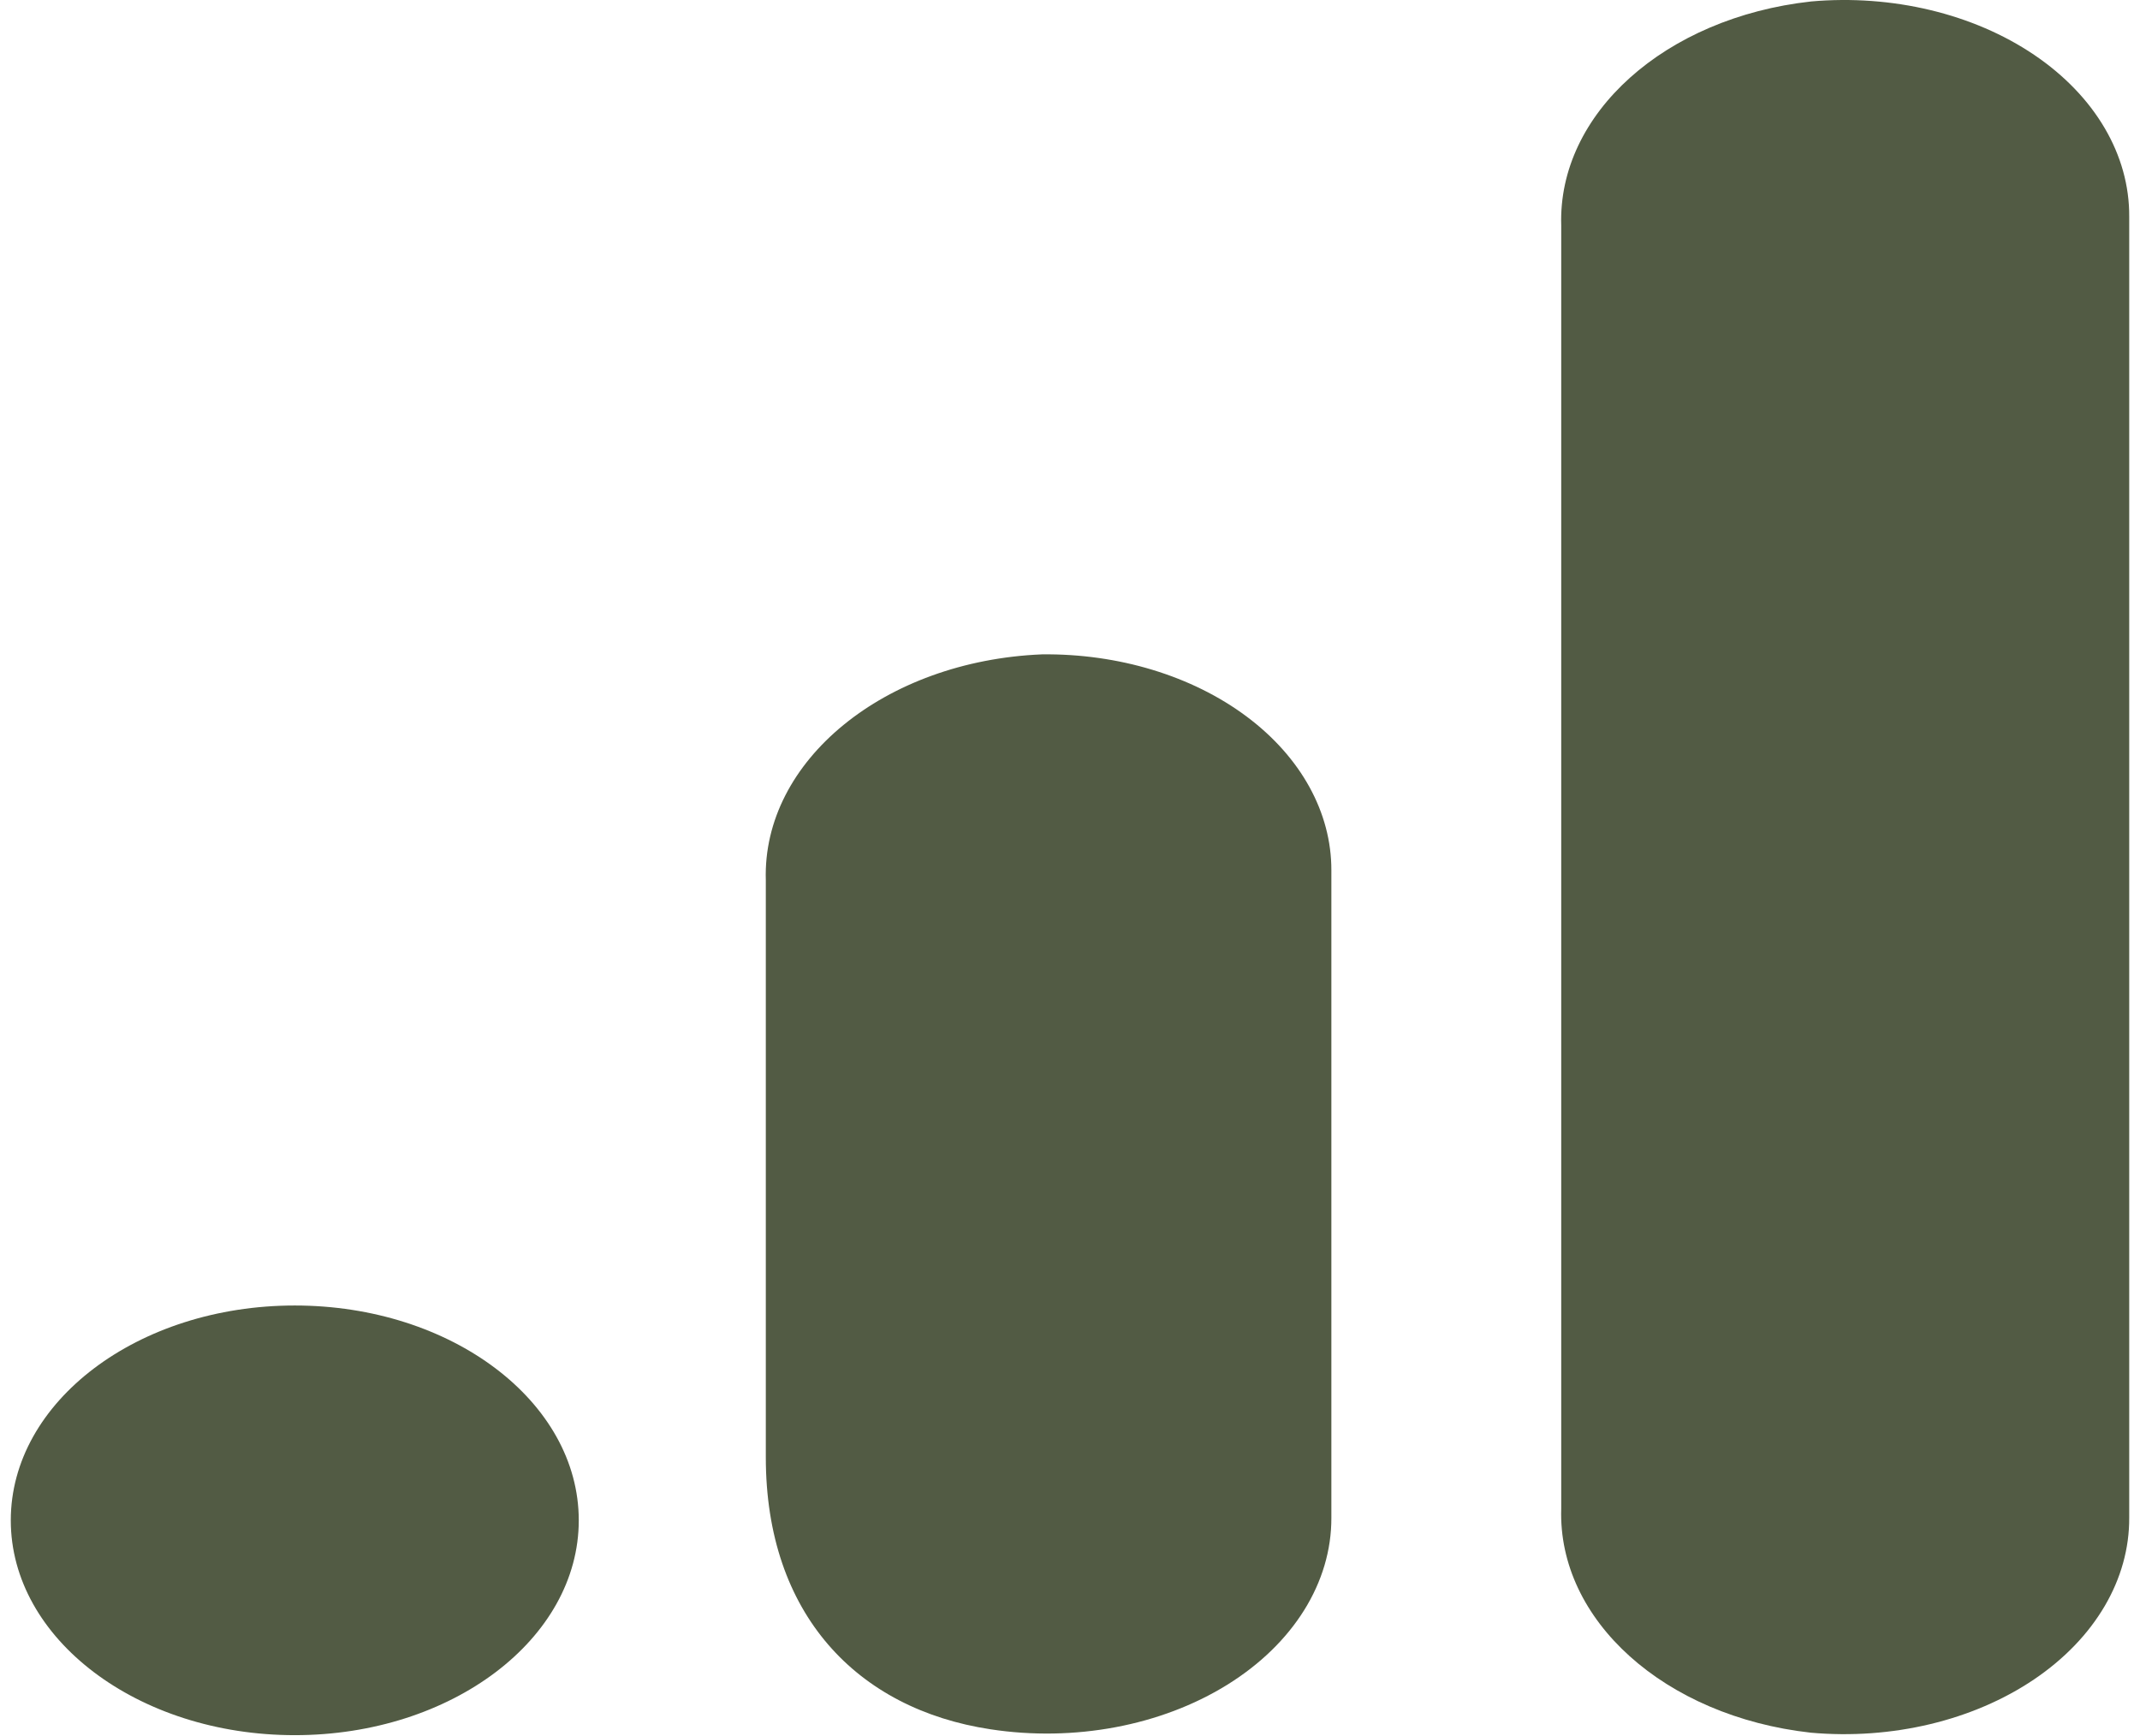
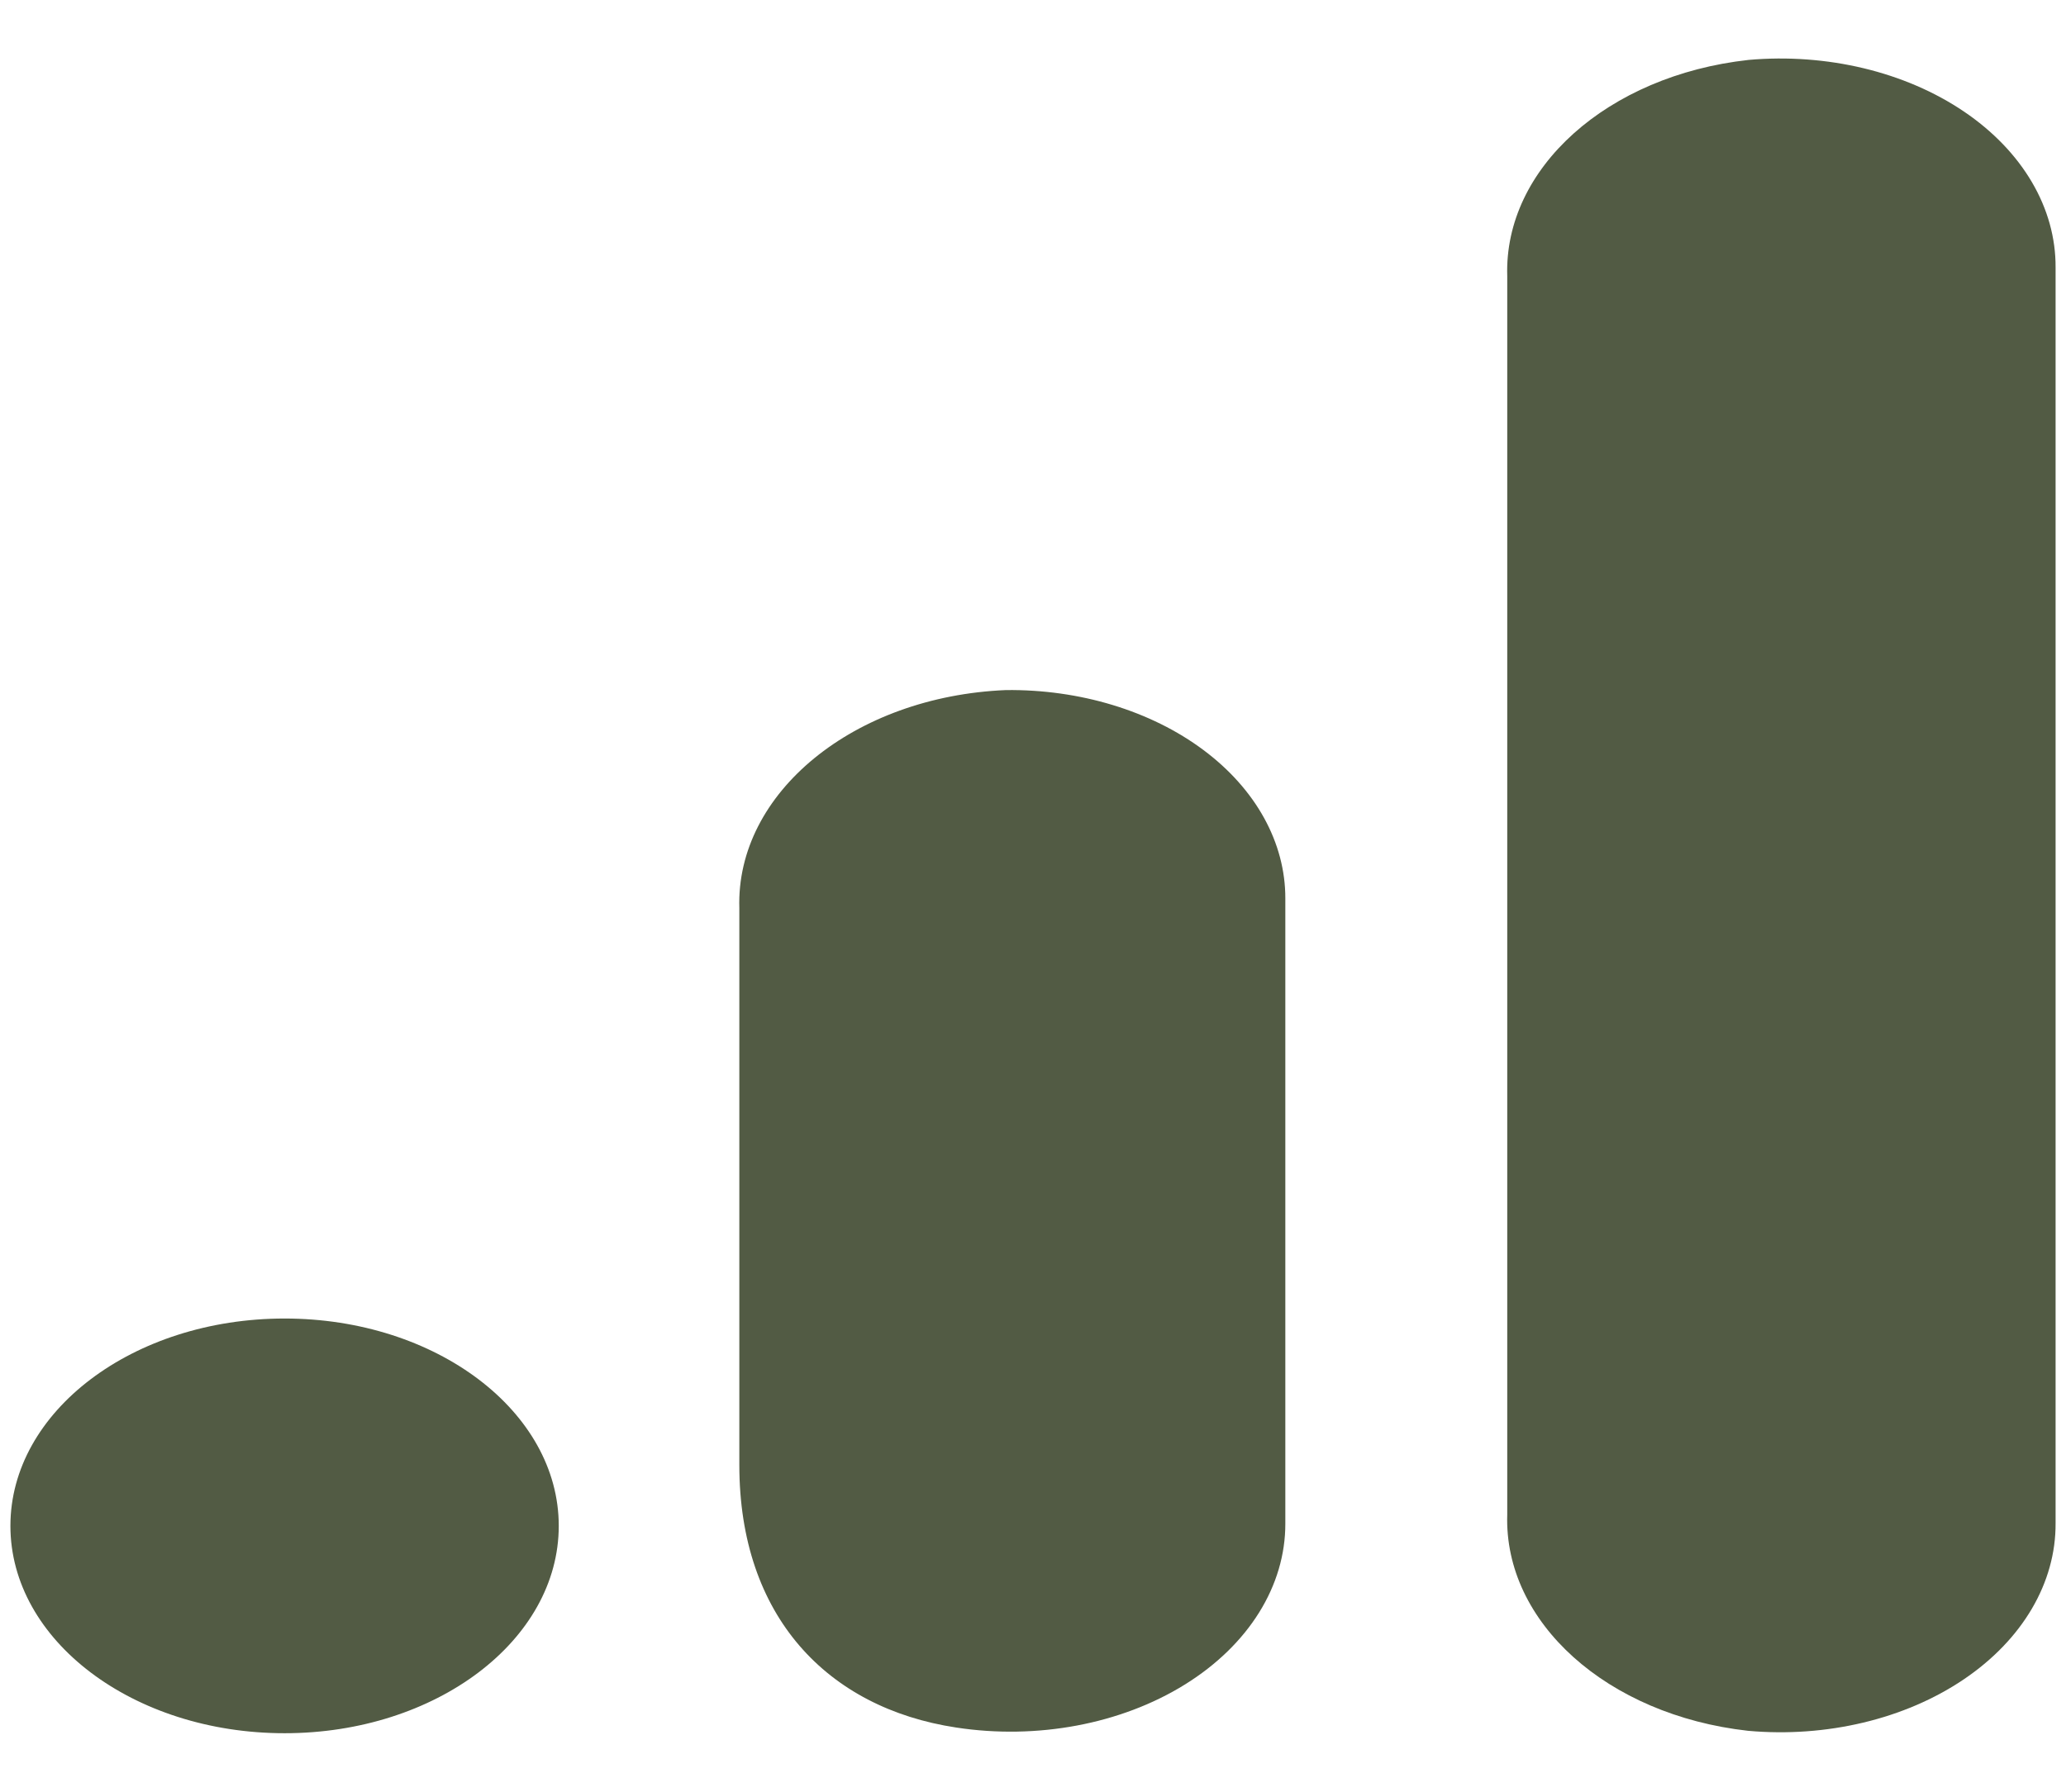
- <svg xmlns="http://www.w3.org/2000/svg" width="148" height="120" viewBox="0 0 148 120" fill="none">
+ <svg xmlns="http://www.w3.org/2000/svg" width="83" height="72" viewBox="0 0 148 120" fill="none">
  <g id="Group 729">
    <path id="Vector" d="M147.254 104.944C147.283 109.218 144.887 113.296 140.673 116.143C136.458 118.99 130.832 120.331 125.221 119.827C115.125 118.697 107.727 112.051 107.973 104.333V15.596C107.729 7.869 115.146 1.22 125.255 0.101C130.86 -0.395 136.477 0.95 140.684 3.796C144.89 6.642 147.282 10.715 147.254 14.984V104.944Z" fill="#525B44" />
    <path id="Vector_2" d="M20.386 90.285C31.233 90.285 40.027 96.937 40.027 105.143C40.027 113.348 31.233 120 20.386 120C9.539 120 0.746 113.348 0.746 105.143C0.746 96.937 9.539 90.285 20.386 90.285ZM72.064 45.254C61.166 45.706 52.71 52.622 52.963 60.876V100.785C52.963 111.616 59.263 118.191 68.493 119.592C74.288 120.481 80.304 119.351 84.876 116.514C89.448 113.678 92.092 109.437 92.076 104.964V60.188C92.085 56.19 89.971 52.356 86.208 49.548C82.446 46.74 77.35 45.193 72.064 45.254Z" fill="#525B44" />
  </g>
</svg>
